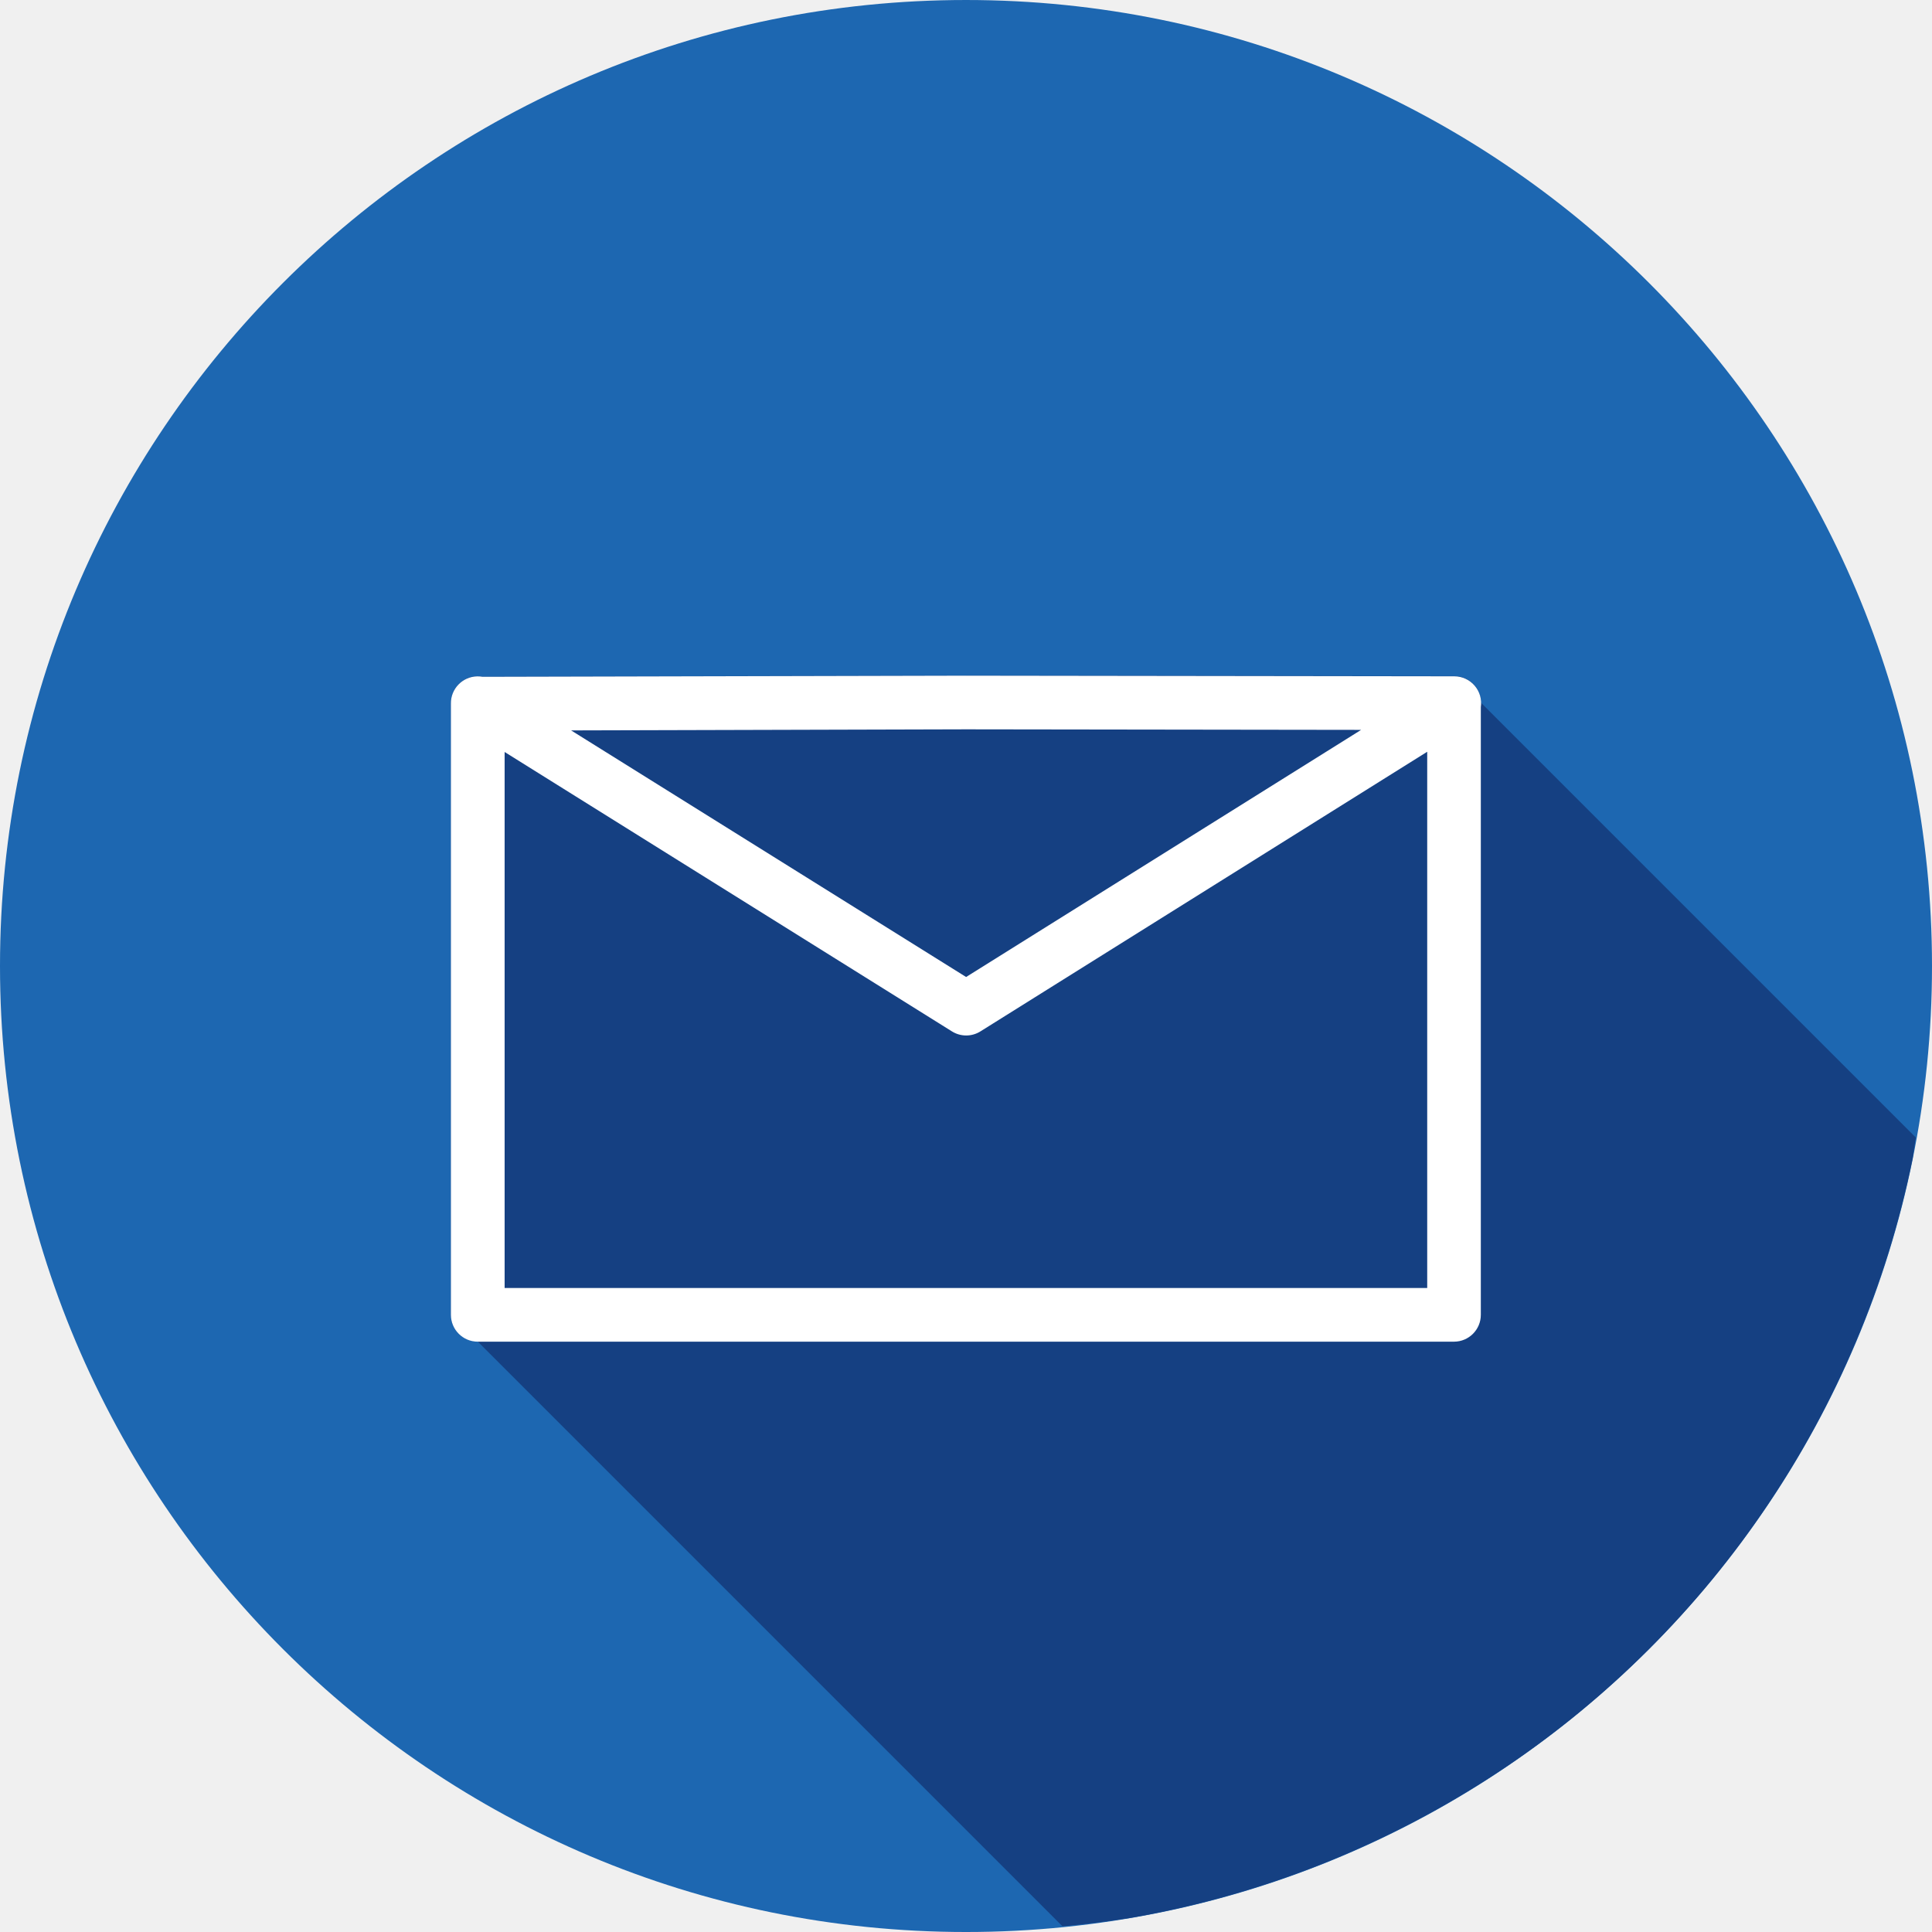
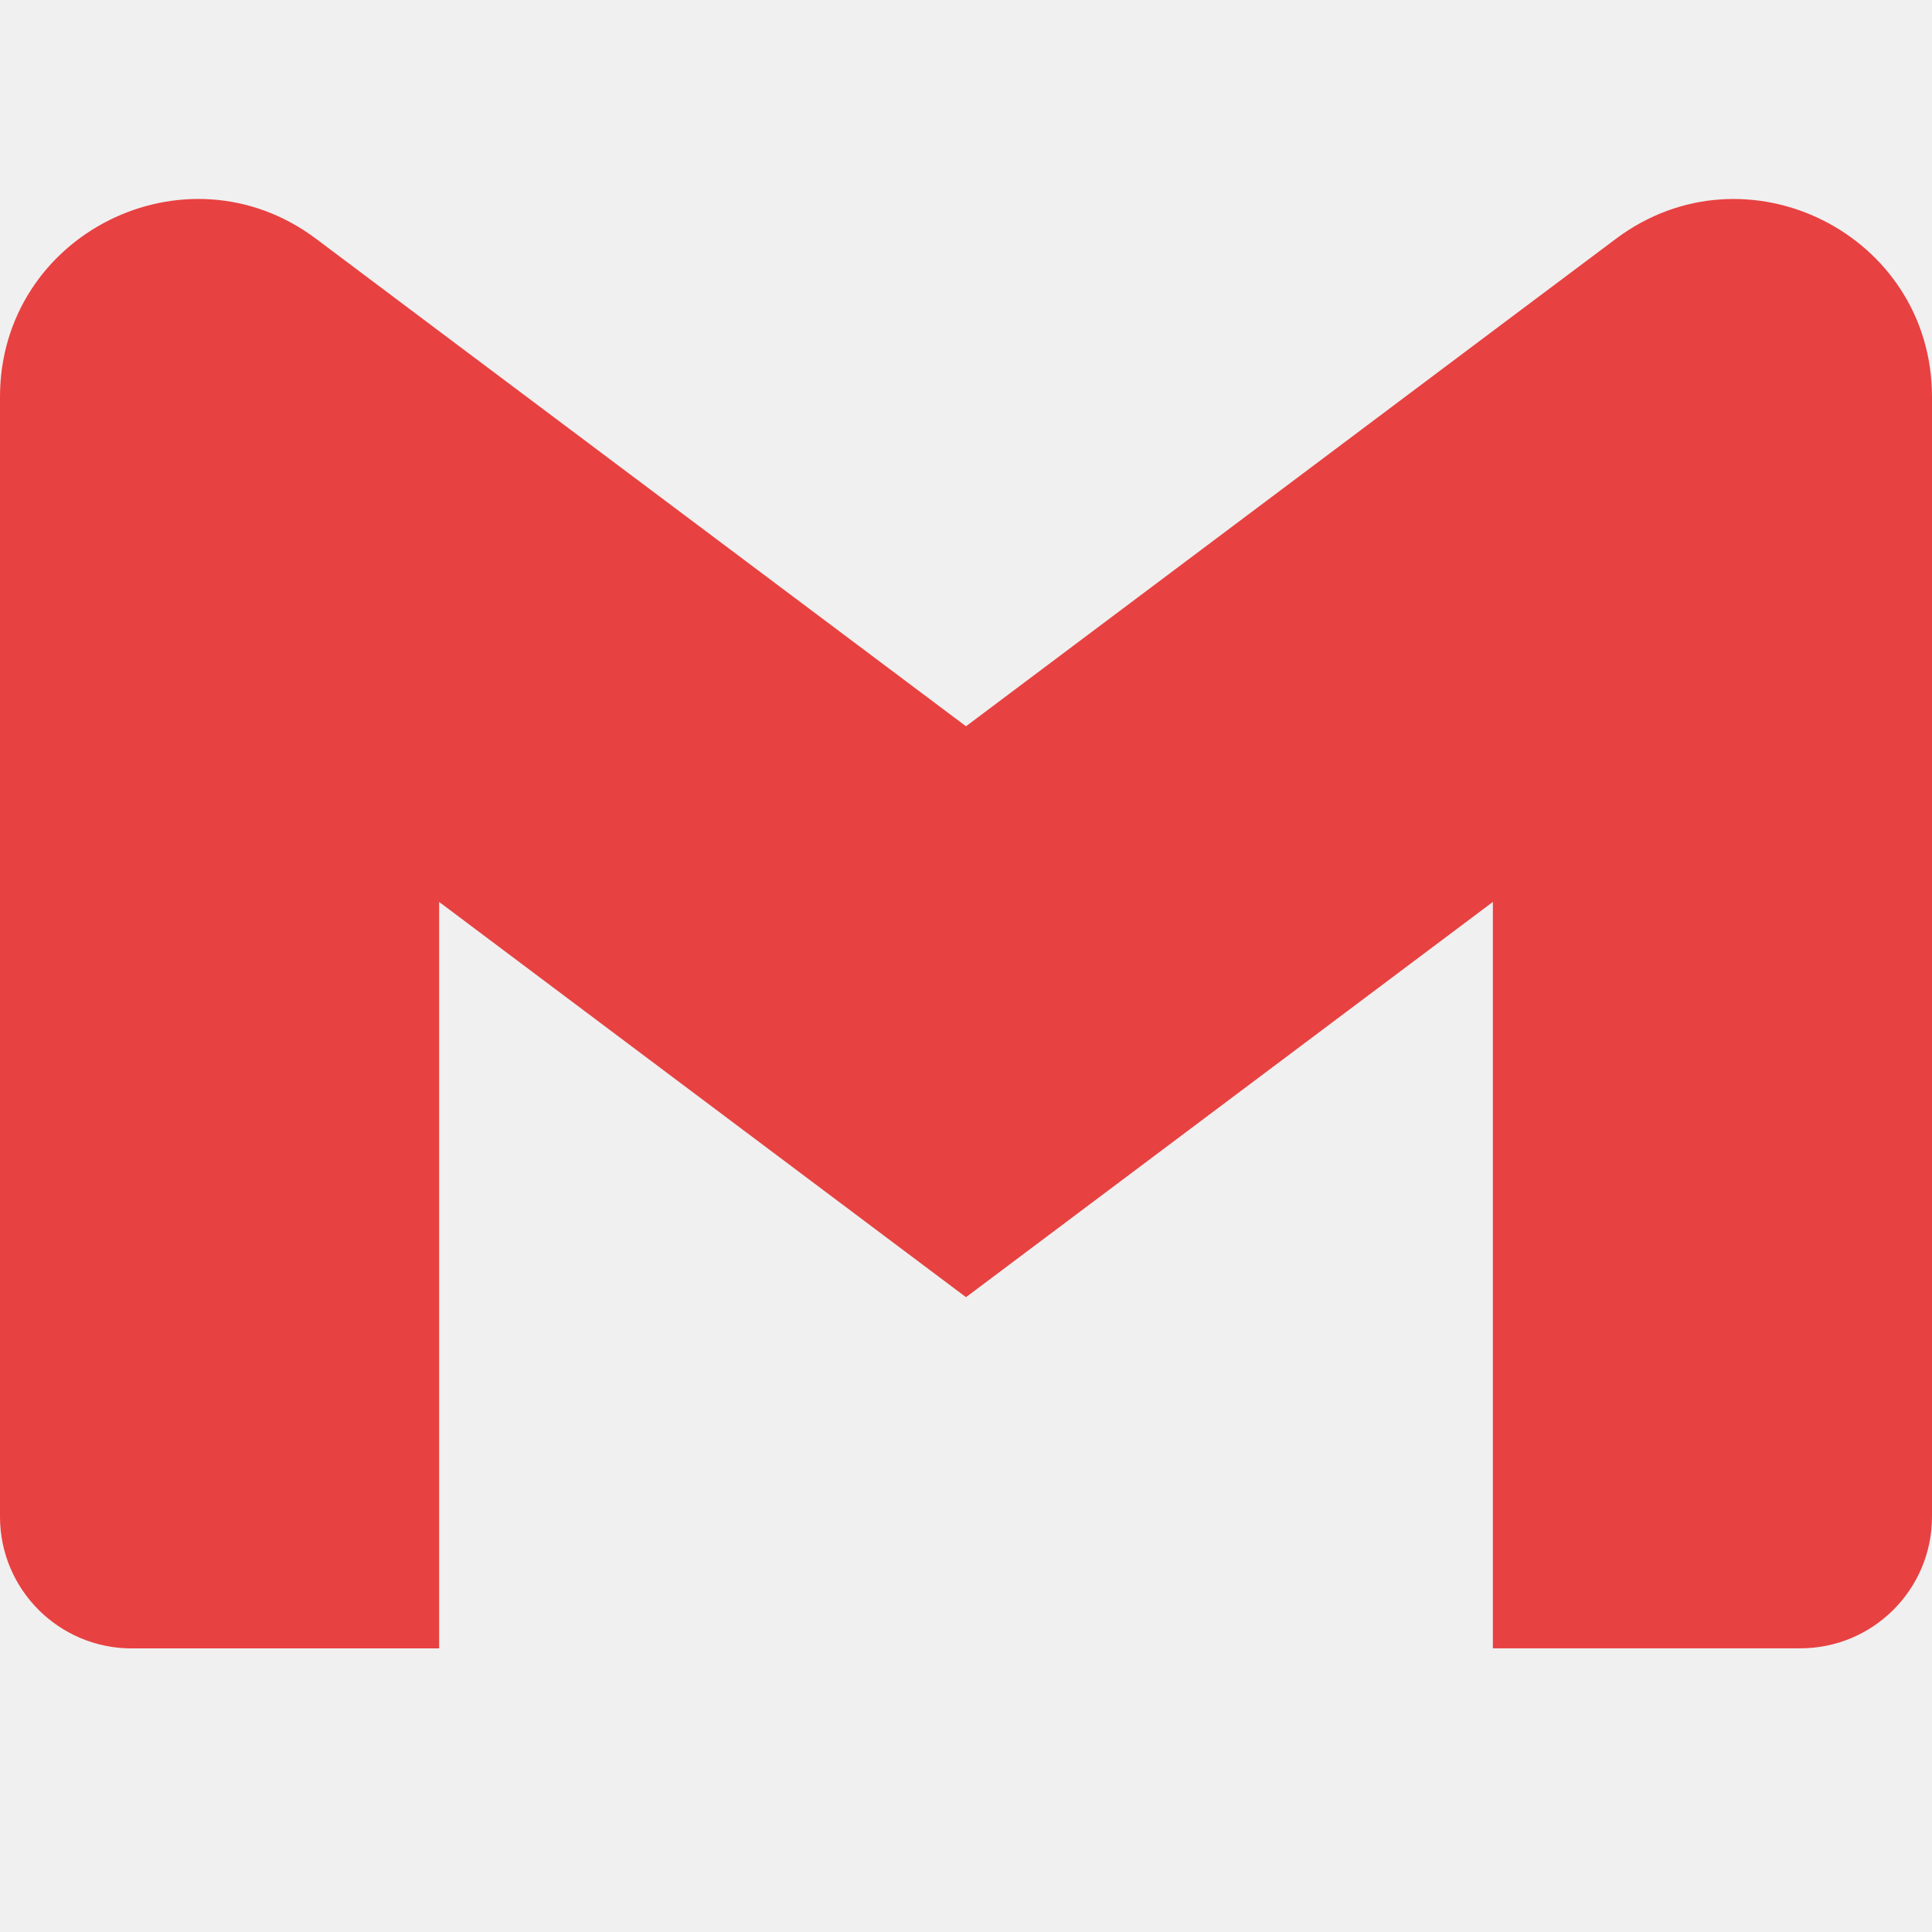
- <svg xmlns="http://www.w3.org/2000/svg" width="36" height="36" viewBox="0 0 36 36">
-   <g fill="#fff" transform="translate(2 -1017.362)">
-     <circle cx="16" cy="1035.362" r="18" fill="#1d67b1" />
-     <path fill="#154082" style="line-height:normal;text-indent:0;text-align:start;text-decoration-line:none;text-decoration-style:solid;text-decoration-color:#000;text-transform:none;block-progression:tb;isolation:auto;mix-blend-mode:normal" d="M 19.797 35.893 A 18 18 0 0 0 21.059 35.738 A 18 18 0 0 0 22.814 35.344 A 18 18 0 0 0 24.521 34.777 A 18 18 0 0 0 26.164 34.041 A 18 18 0 0 0 27.725 33.146 A 18 18 0 0 0 29.189 32.1 A 18 18 0 0 0 30.541 30.912 A 18 18 0 0 0 31.768 29.596 A 18 18 0 0 0 32.855 28.164 A 18 18 0 0 0 33.797 26.629 A 18 18 0 0 0 34.578 25.01 A 18 18 0 0 0 35.195 23.32 A 18 18 0 0 0 35.641 21.576 A 18 18 0 0 0 35.697 21.195 L 27.598 13.096 A 0.5 0.5 0 0 0 27.102 12.598 L 18.002 12.586 L 18.002 12.588 L 8.994 12.609 A 0.5 0.5 0 0 0 8.992 12.609 A 0.5 0.5 0 0 0 8.895 12.6 A 0.5 0.5 0 0 0 8.402 13.107 L 8.402 13.109 L 8.402 24.496 L 8.402 24.498 A 0.5 0.5 0 0 0 8.9 24.996 L 8.902 24.996 L 8.902 24.998 L 19.797 35.893 z " color="#000" font-family="sans-serif" font-weight="400" transform="translate(-2 1017.362)" white-space="normal" />
-     <path style="line-height:normal;text-indent:0;text-align:start;text-decoration-line:none;text-decoration-style:solid;text-decoration-color:#000;text-transform:none;block-progression:tb;isolation:auto;mix-blend-mode:normal" d="m 16.6,11 -9.008,0.021 a 0.5,0.5 0 0 0 -0.002,0 0.5,0.5 0 0 0 -0.098,-0.008 A 0.5,0.5 0 0 0 7,11.521 l 0,11.389 a 0.5,0.5 0 0 0 0.5,0.5 l 18.191,0 a 0.5,0.5 0 0 0 0.5,-0.5 l 0,-11.324 A 0.5,0.5 0 0 0 25.699,11.012 L 16.6,11 Z m 0,1 0.002,0 7.359,0.01 -7.361,4.605 L 9.24,12.02 16.6,12 Z m 8.592,0.418 0,9.992 -17.191,0 0,-9.988 8.336,5.207 a 0.5,0.5 0 0 0 0.529,0 l 8.326,-5.211 z" color="#000" font-family="sans-serif" font-weight="400" overflow="visible" transform="translate(-.598 1018.952)" white-space="normal" />
+ <svg xmlns="http://www.w3.org/2000/svg" role="img" width="24" height="24">
+   <rect id="backgroundrect" width="100%" height="100%" x="0" y="0" fill="none" stroke="none" />
+   <g class="currentLayer" style="">
+     <path d="M24,4.931 v13.909 c0,0.904 -0.732,1.636 -1.636,1.636 h-3.819 V11.204 L12,16.114 l-6.545,-4.91 v9.273 H1.636 A1.636,1.636 0 0 1 0,18.84 V4.931 c0,-2.023 2.309,-3.178 3.927,-1.964 L5.455,4.114 L12,9.022 l6.545,-4.91 l1.528,-1.145 C21.69,1.754 24,2.908 24,4.931 z" id="svg_1" class="selected" fill="#e84141" fill-opacity="1" />
  </g>
</svg>
